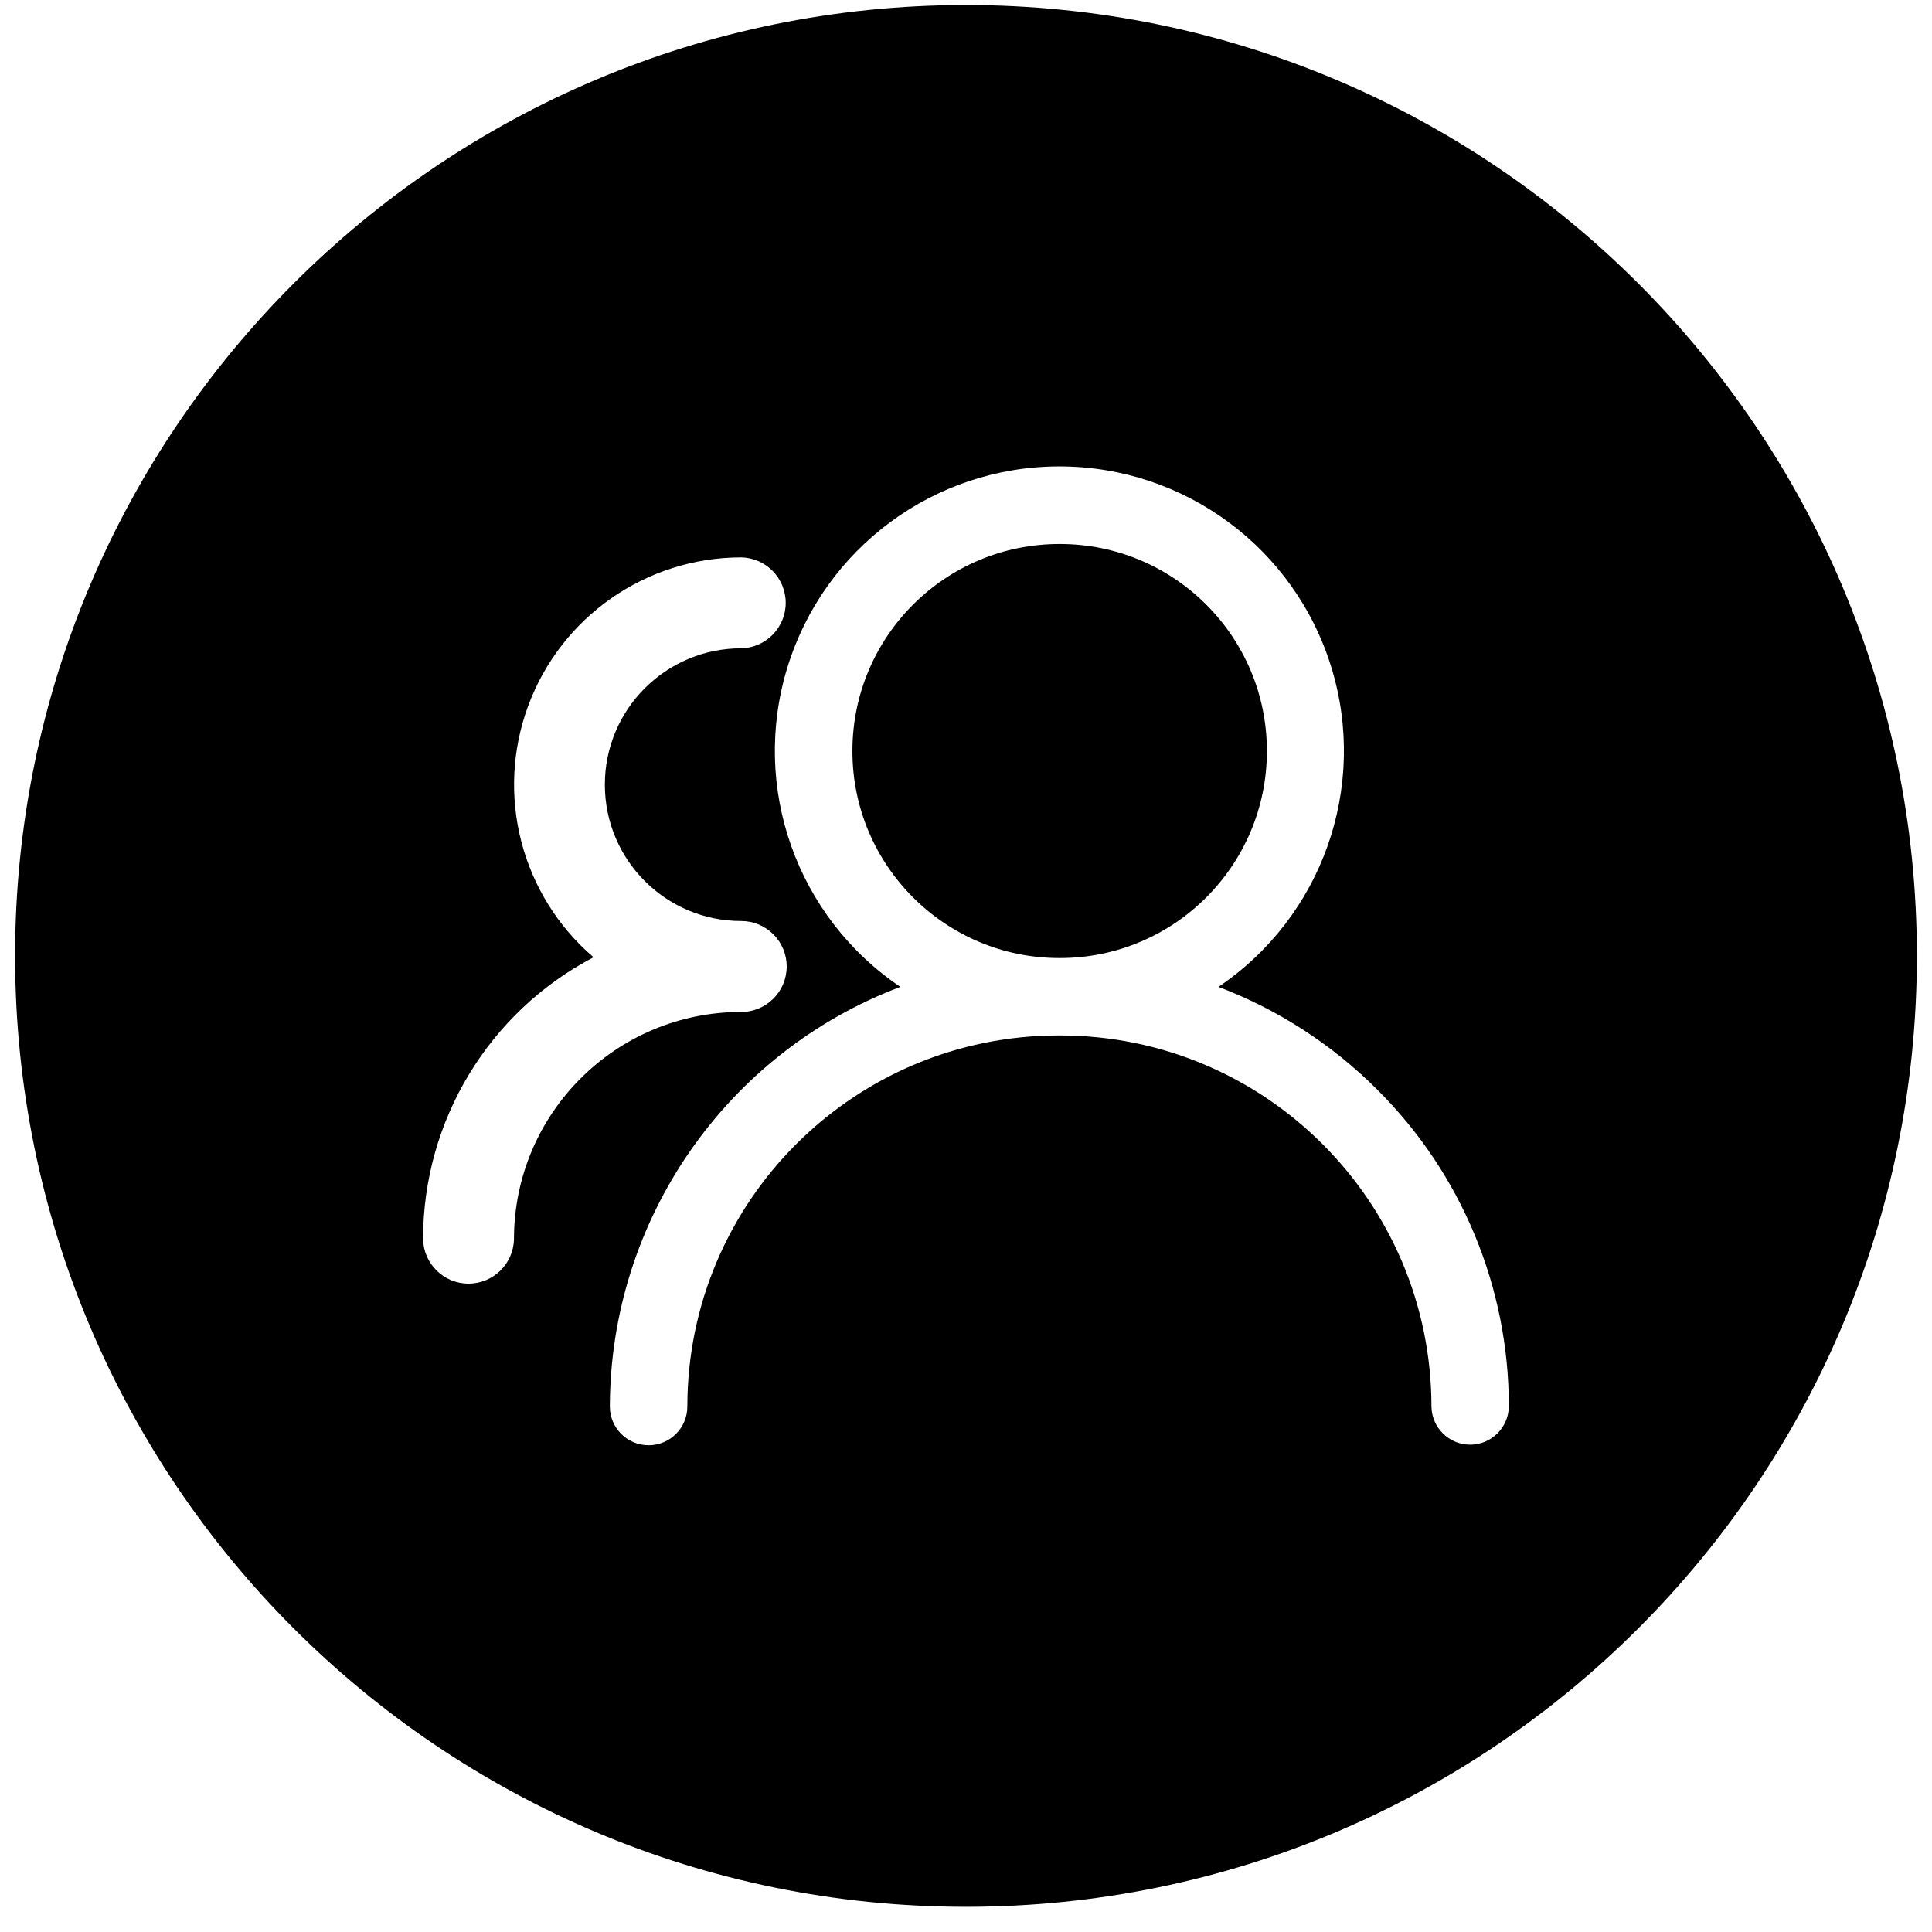
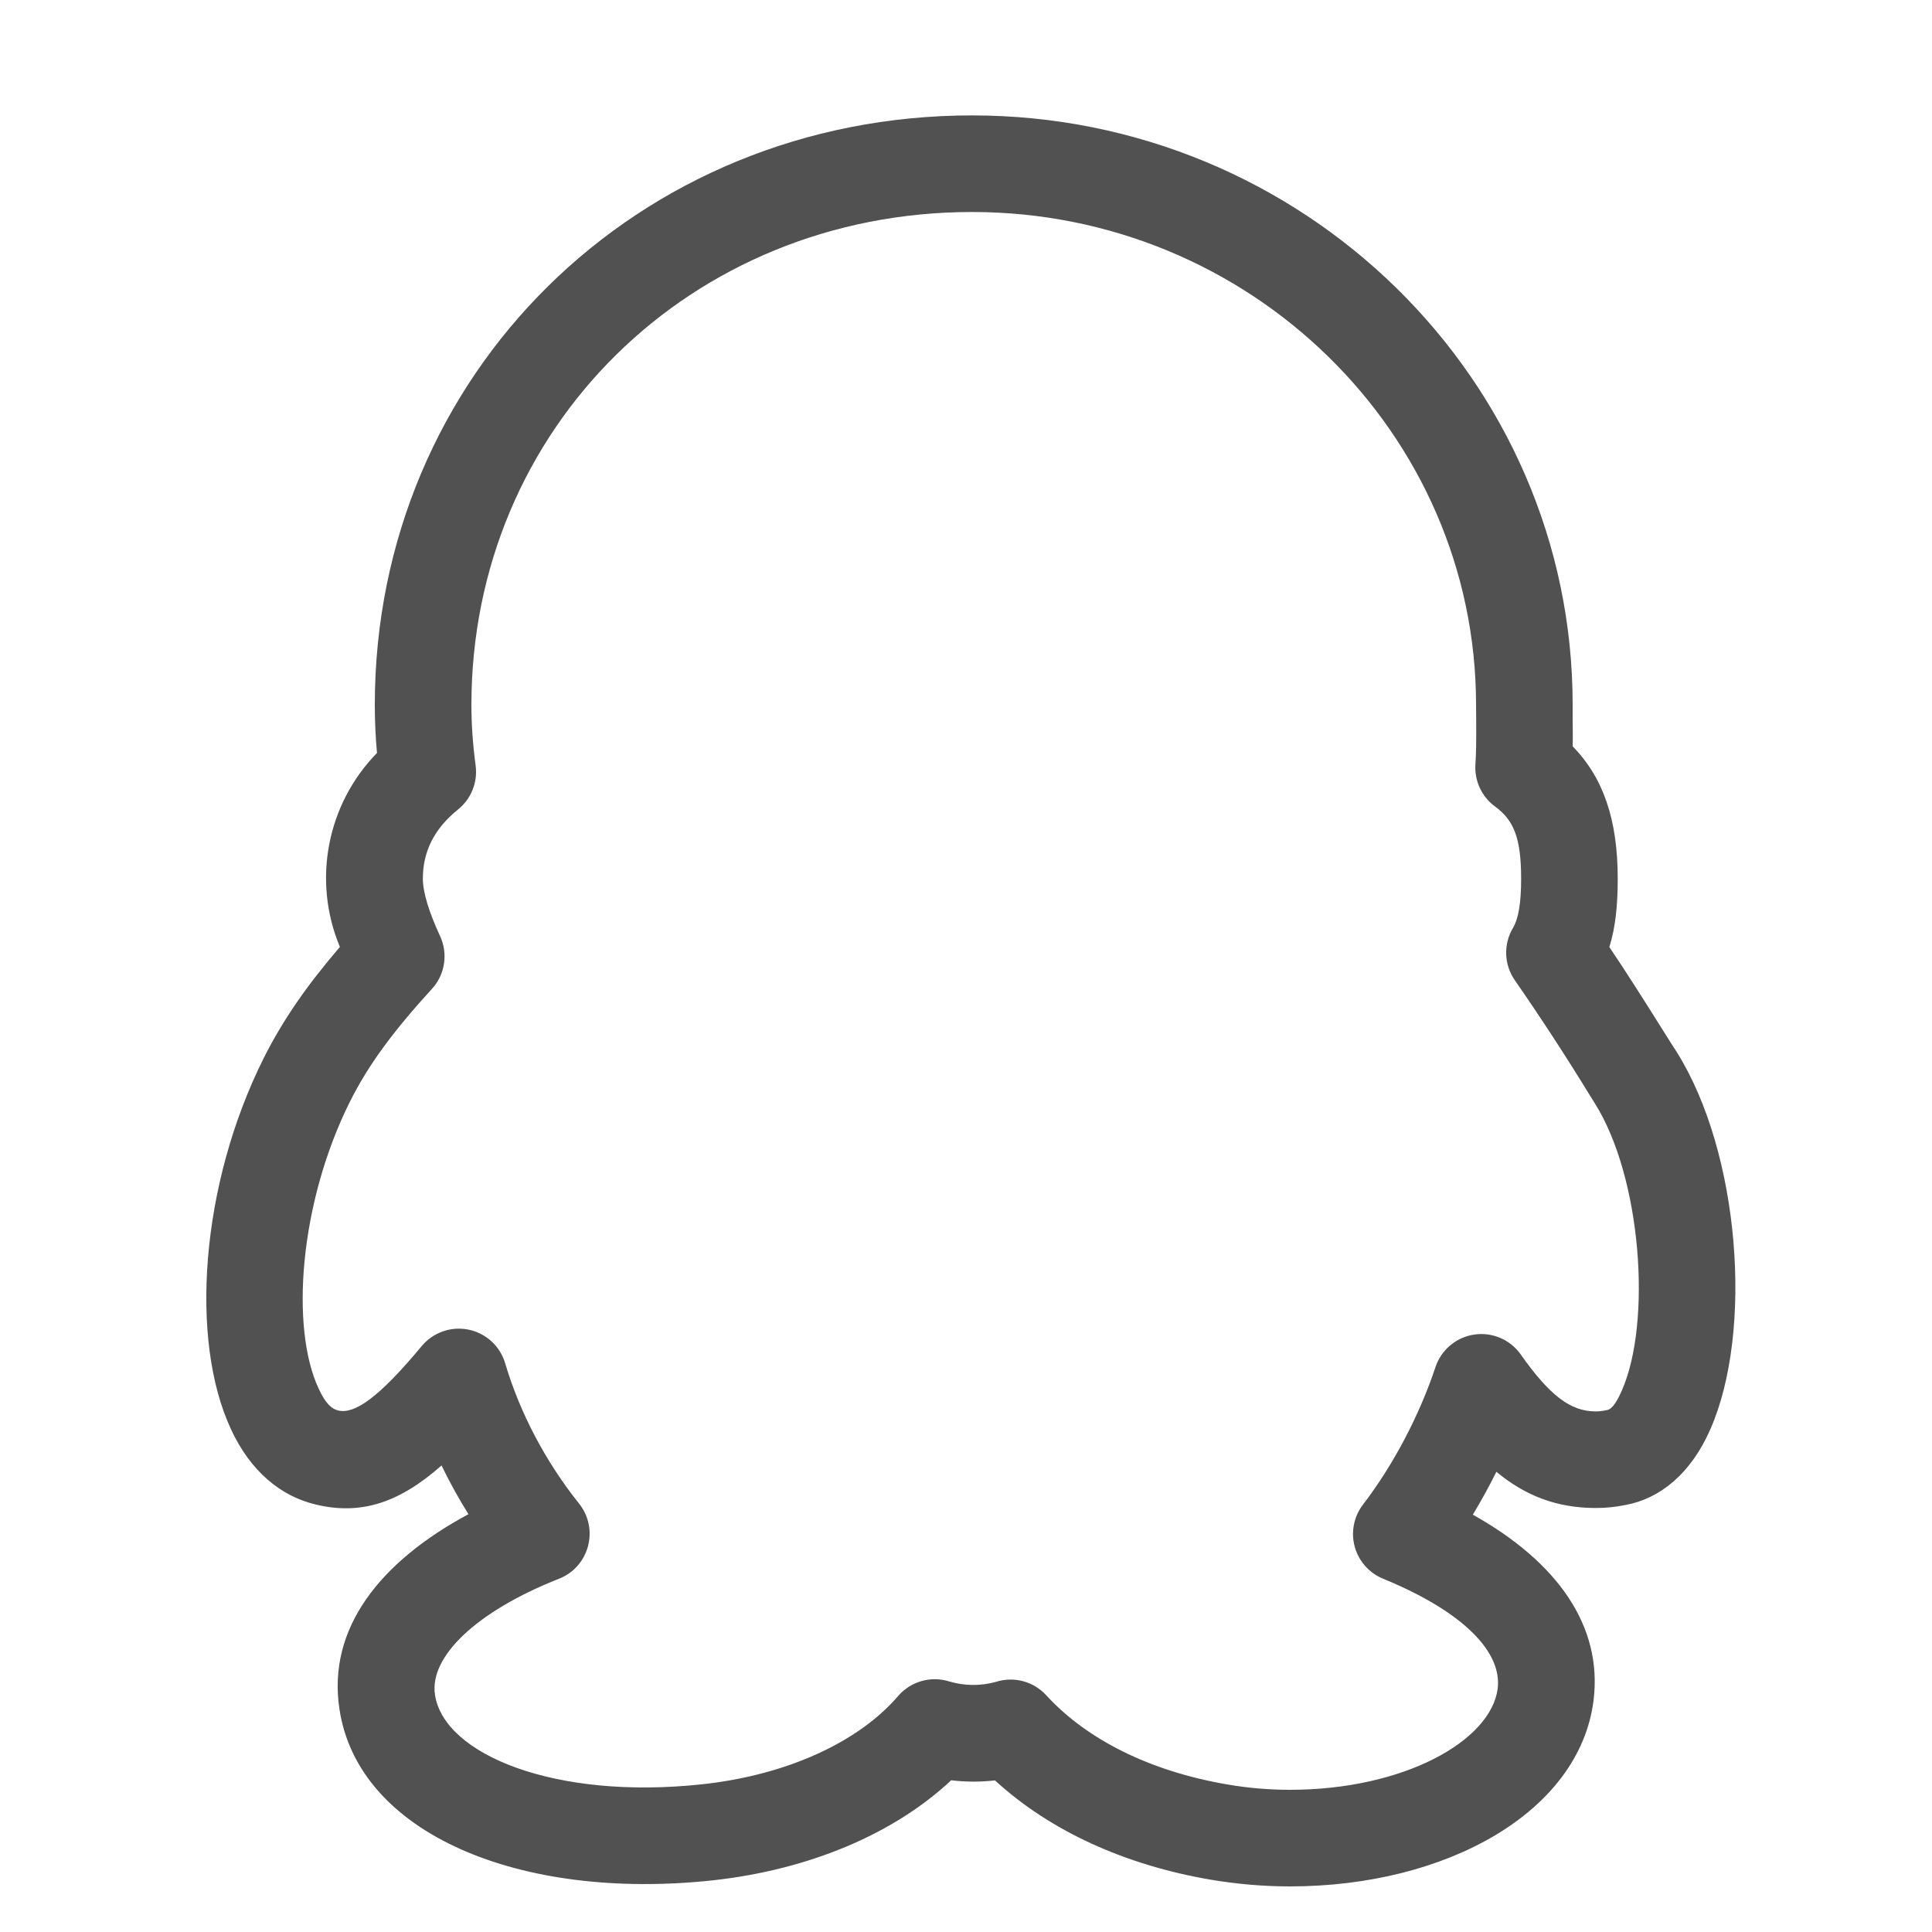
- <svg xmlns="http://www.w3.org/2000/svg" t="1686045710984" class="icon" viewBox="0 0 1024 1024" version="1.1" p-id="1963" width="16" height="16">
-   <path d="M561.76 288.335a109.725 109.725 0 1 0-0.483 219.45h0.483a109.725 109.725 0 0 0 0-219.45z" p-id="1964" />
-   <path d="M511.994 2.667C233.642 2.667 8 228.309 8 506.661s225.642 503.994 503.994 503.994 503.994-225.642 503.994-503.994S790.347 2.667 511.994 2.667zM272.416 656.767a24.096 24.096 0 0 1-48.181 0 168.583 168.583 0 0 1 90.349-149.398 120.447 120.447 0 0 1 78.278-211.942 24.096 24.096 0 0 1 0 48.181 72.277 72.277 0 0 0 0 144.554 24.096 24.096 0 0 1 24.107 24.119 24.107 24.107 0 0 1-24.107 24.074 120.447 120.447 0 0 0-120.447 120.447z m507.175 108.949a20.533 20.533 0 0 1-20.893-20.23 196.848 196.848 0 0 0-196.938-196.68h-0.495a196.837 196.837 0 0 0-196.961 196.68 20.533 20.533 0 0 1-41.067 0 238.387 238.387 0 0 1 153.972-222.428 150.803 150.803 0 1 1 168.583 0 239.005 239.005 0 0 1 84.123 54.407 236.555 236.555 0 0 1 69.793 168.077 20.533 20.533 0 0 1-20.118 20.174z" p-id="1965" />
+ <svg xmlns="http://www.w3.org/2000/svg" t="1686048593332" class="icon" viewBox="0 0 1024 1024" version="1.1" p-id="6349" width="16" height="16">
+   <path d="M683.691 948.634c60.416 0 106.564-25.941 110.114-53.658 2.321-18.842-17.067-40.277-60.757-58.231a25.6 25.6 0 0 1-10.65-39.253c16.043-20.958 29.901-47.241 38.434-72.909a25.6 25.6 0 0 1 45.193-6.69c15.292 21.709 26.419 30.174 39.595 30.174 2.048 0 3.823-0.205 6.007-0.683 2.048-0.273 4.437-2.321 7.987-10.377 15.974-36.318 10.377-113.05-14.336-152.235l-2.799-4.506a1285.939 1285.939 0 0 0-39.526-60.621 25.6 25.6 0 0 1-1.024-27.853c2.867-4.915 4.301-13.039 4.301-26.078 0-22.05-4.096-31.061-13.79-38.229a25.6 25.6 0 0 1-10.445-22.255c0.41-6.212 0.478-11.878 0.41-23.62l-0.068-7.987c0-143.906-119.808-261.257-267.127-261.257-149.094 0-265.353 114.62-265.353 261.257 0 9.899 0.683 20.48 2.253 32.222a25.6 25.6 0 0 1-9.353 23.211c-12.629 10.172-18.637 22.323-18.637 36.659 0 7.1 3.209 17.681 9.079 30.31 4.369 9.353 2.731 20.48-4.233 28.058-20.002 21.914-33.451 39.731-43.486 59.802-26.965 53.999-31.607 120.149-16.589 152.098 3.755 8.192 7.1 10.854 10.377 11.605 8.533 2.048 21.299-6.485 44.237-34.133a25.6 25.6 0 0 1 44.237 9.079c7.714 26.078 21.299 52.019 39.185 74.411 10.718 13.449 5.393 33.451-10.581 39.799-44.032 17.34-68.813 41.438-65.809 61.44 4.642 31.676 63.556 55.979 141.653 47.514 44.919-4.847 82.876-22.391 103.834-46.763a25.6 25.6 0 0 1 27.17-7.714 44.783 44.783 0 0 0 24.439 0.273 25.6 25.6 0 0 1 26.897 7.031c21.572 23.552 55.091 40.277 95.846 47.241 10.923 1.911 22.187 2.867 33.314 2.867z m160.905-47.241c-7.509 58.982-77.824 98.441-160.905 98.441-13.995 0-28.126-1.229-41.916-3.55-45.67-7.782-85.333-25.941-114.415-52.634a98.987 98.987 0 0 1-23.211-0.068c-30.583 28.672-75.776 47.514-126.43 53.043-101.854 10.991-188.075-24.576-197.837-90.999-6.417-42.735 21.709-77.961 68.403-103.083a276.48 276.48 0 0 1-14.268-25.805c-22.05 19.456-42.325 26.556-66.697 20.685-18.432-4.369-34.543-17.545-44.851-39.799-22.05-47.172-16.316-129.434 17.203-196.608 10.513-20.958 23.347-39.117 40.482-59.119a94.754 94.754 0 0 1 19.661-102.81 281.532 281.532 0 0 1-1.161-25.463C198.656 198.519 337.92 61.167 515.209 61.167c175.445 0 318.327 140.015 318.327 312.252v7.782c0.068 5.871 0.137 10.445 0 14.336 16.247 16.657 23.893 38.912 23.893 70.178 0 13.995-1.161 25.737-4.437 36.25 8.465 12.493 17.749 27.102 32.768 51.063l2.867 4.437c33.724 53.658 40.687 148.343 17.886 200.09-10.24 23.415-26.624 36.796-45.056 40.141a76.937 76.937 0 0 1-15.701 1.57c-20.685 0-37.41-6.554-52.634-19.183a317.713 317.713 0 0 1-12.493 22.733c44.851 25.054 68.949 59.119 63.966 98.577z" fill="#515151" p-id="6350" />
</svg>
